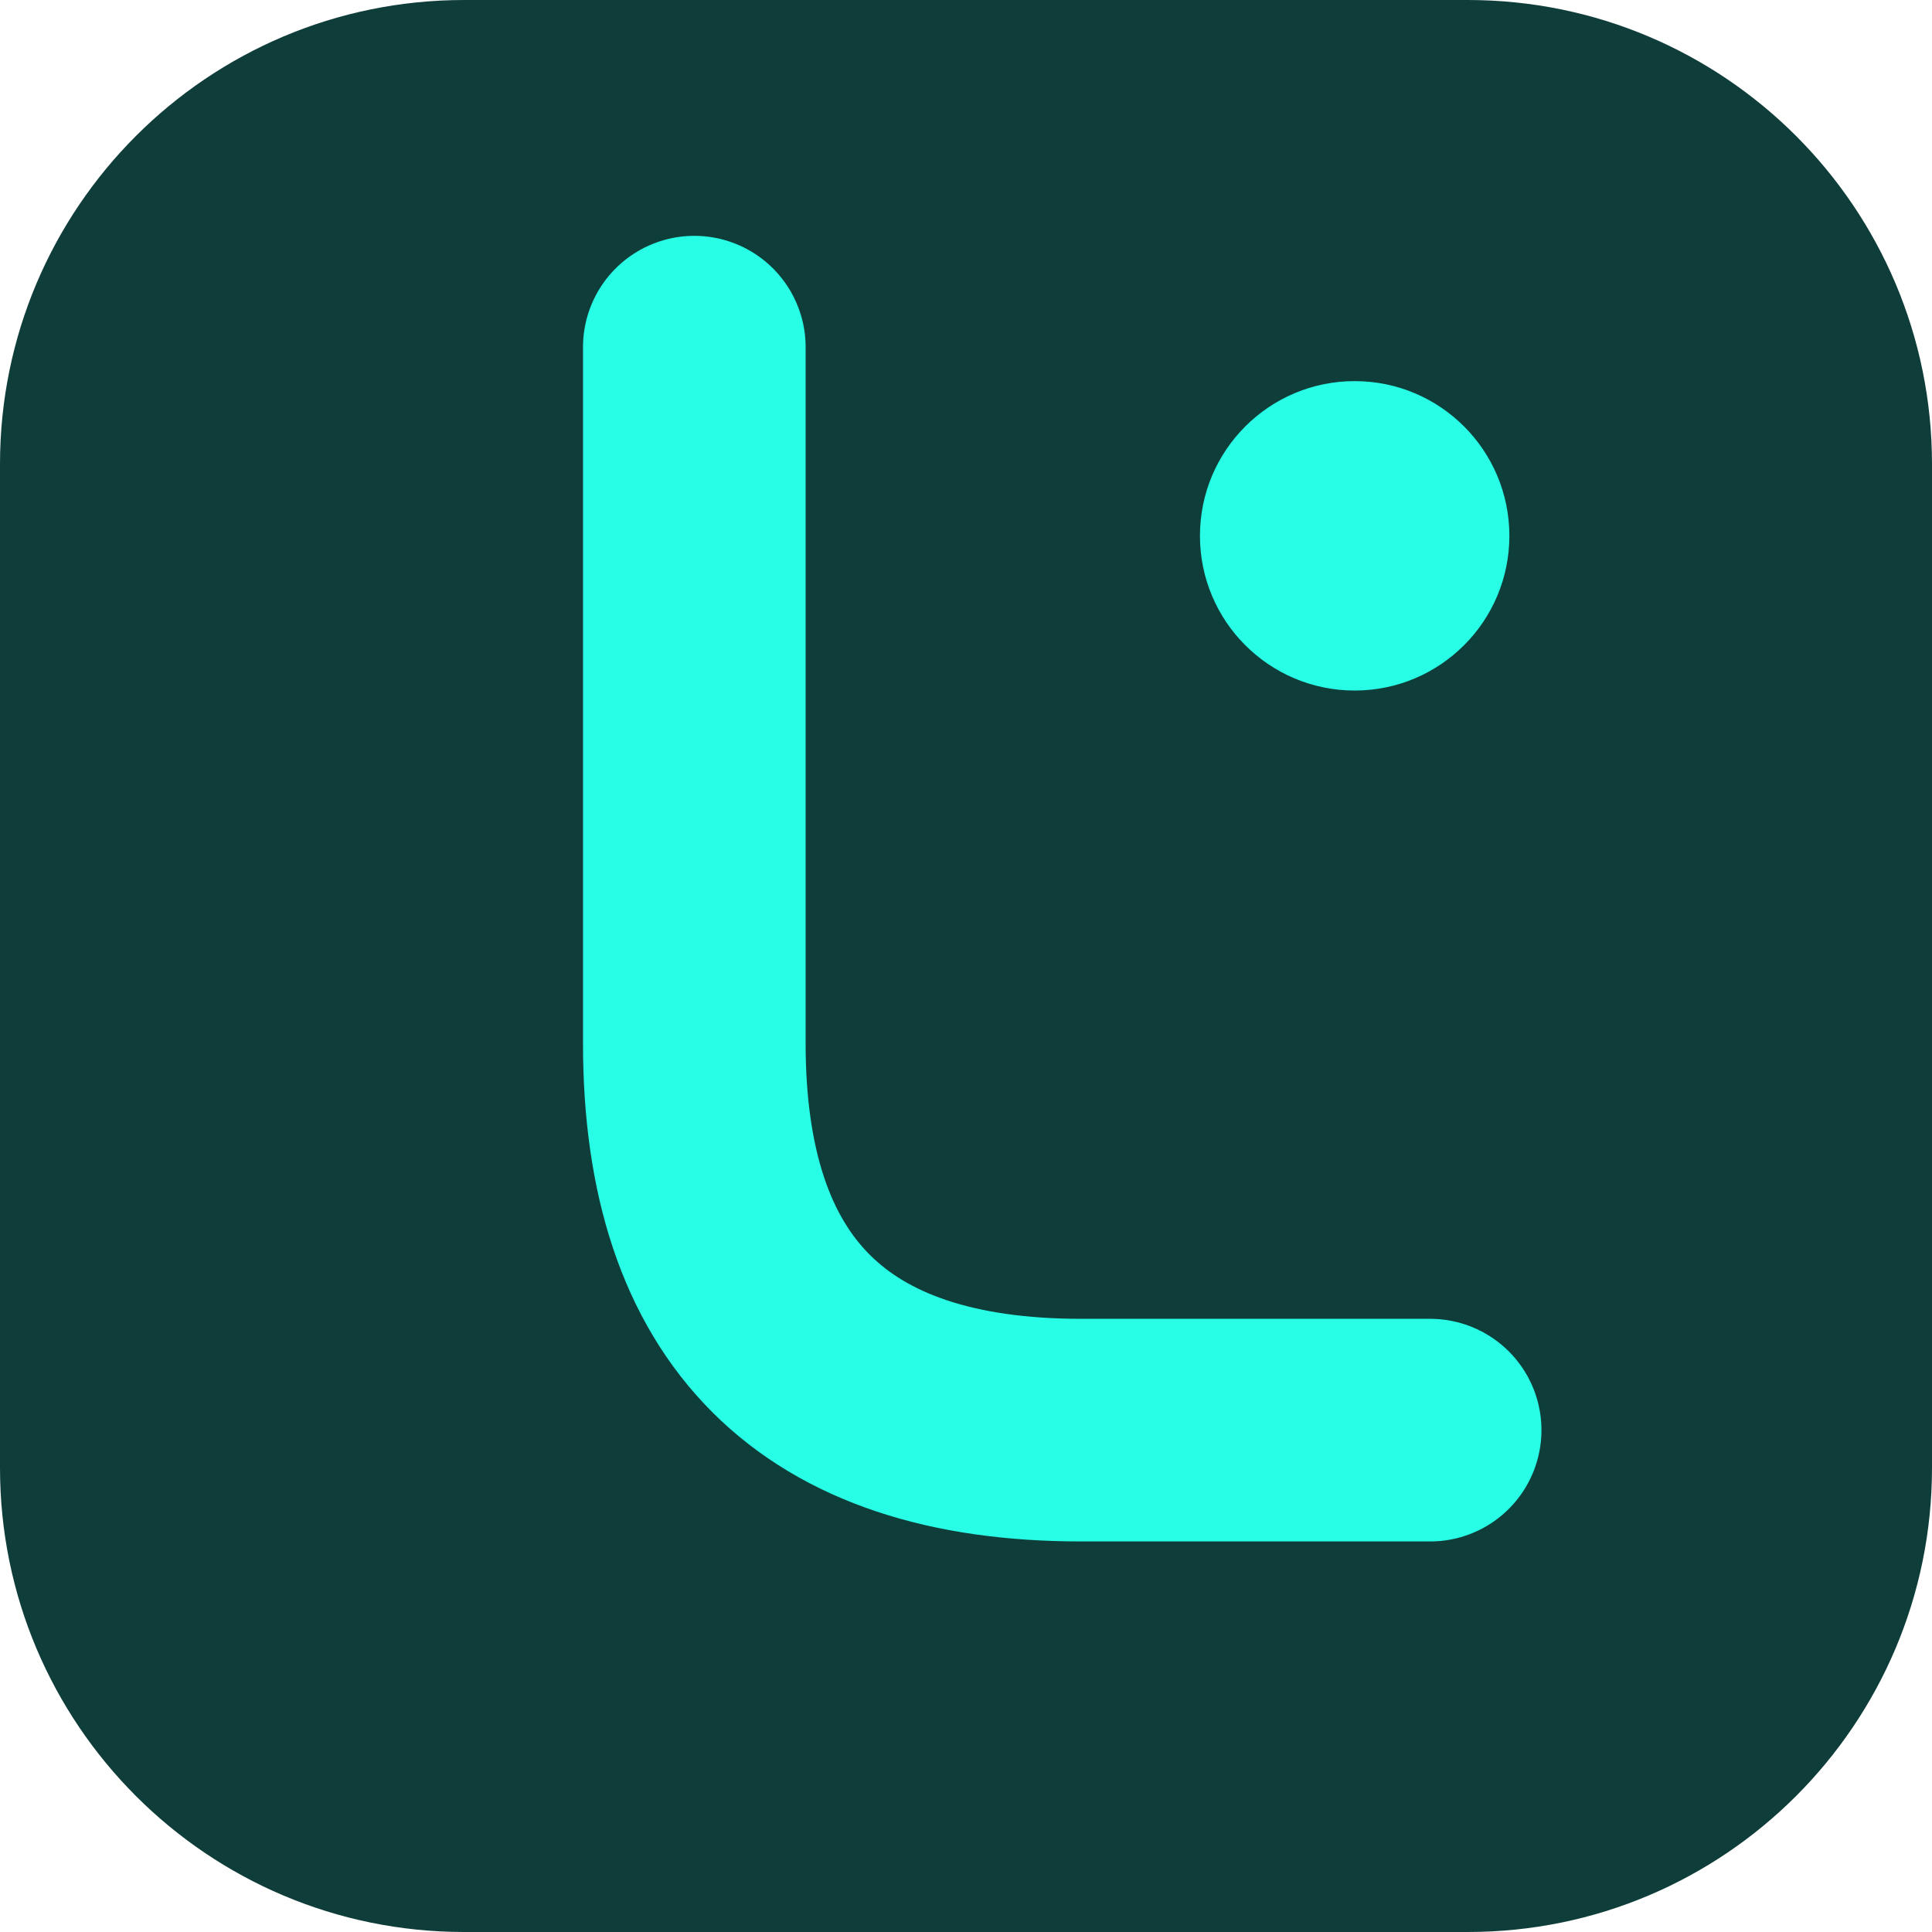
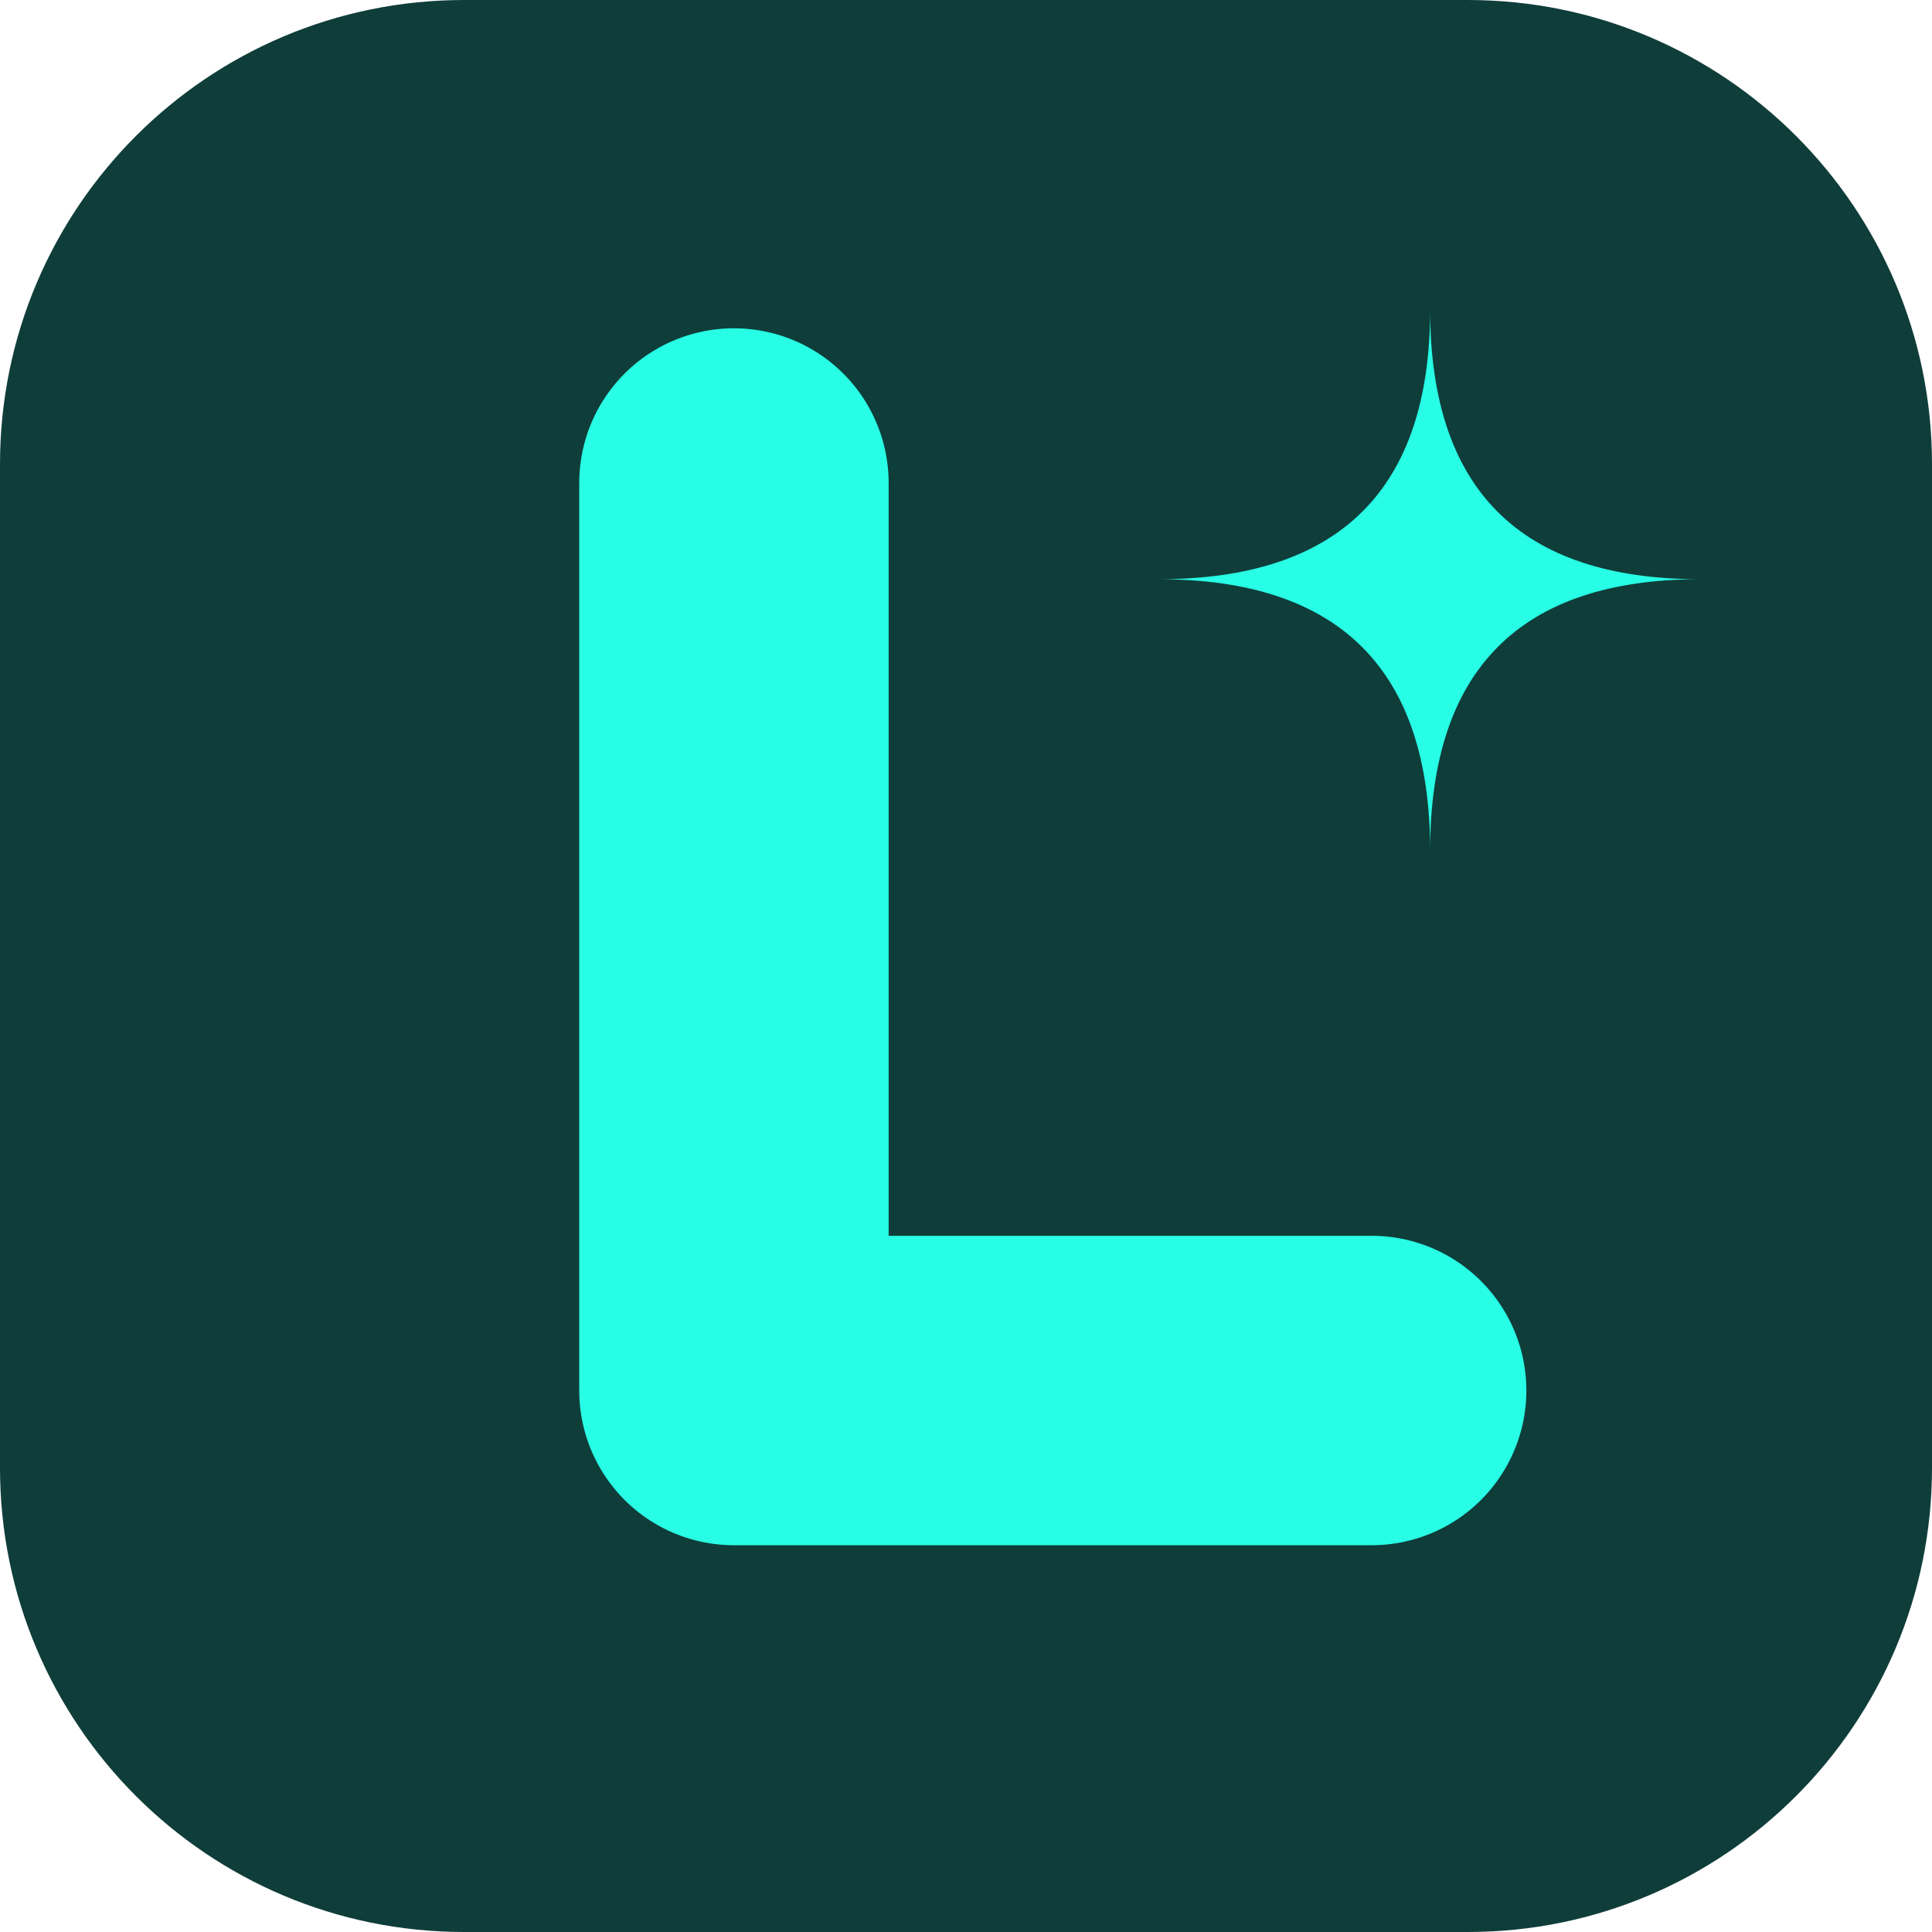
<svg xmlns="http://www.w3.org/2000/svg" viewBox="0 0 1024 1024" role="img" aria-labelledby="title">
  <rect width="1024" height="1024" rx="246" fill="#0F3D3A" />
-   <path d="M368 184 L368 553 Q368 758 573 758 L758 758" fill="none" stroke="#28FEE5" stroke-width="118" stroke-linecap="round" stroke-linejoin="round" />
-   <circle cx="718" cy="284" r="82" fill="#28FEE5" />
+   <polyline points="389,256 389,737 727,737" fill="none" stroke="#28FEE5" stroke-width="164" stroke-linecap="round" stroke-linejoin="round" />
+   <path d="M758 164 Q758 307 901 307 Q758 307 758 451 Q758 307 614 307 Q758 307 758 164 Z" fill="#28FEE5" />
</svg>
